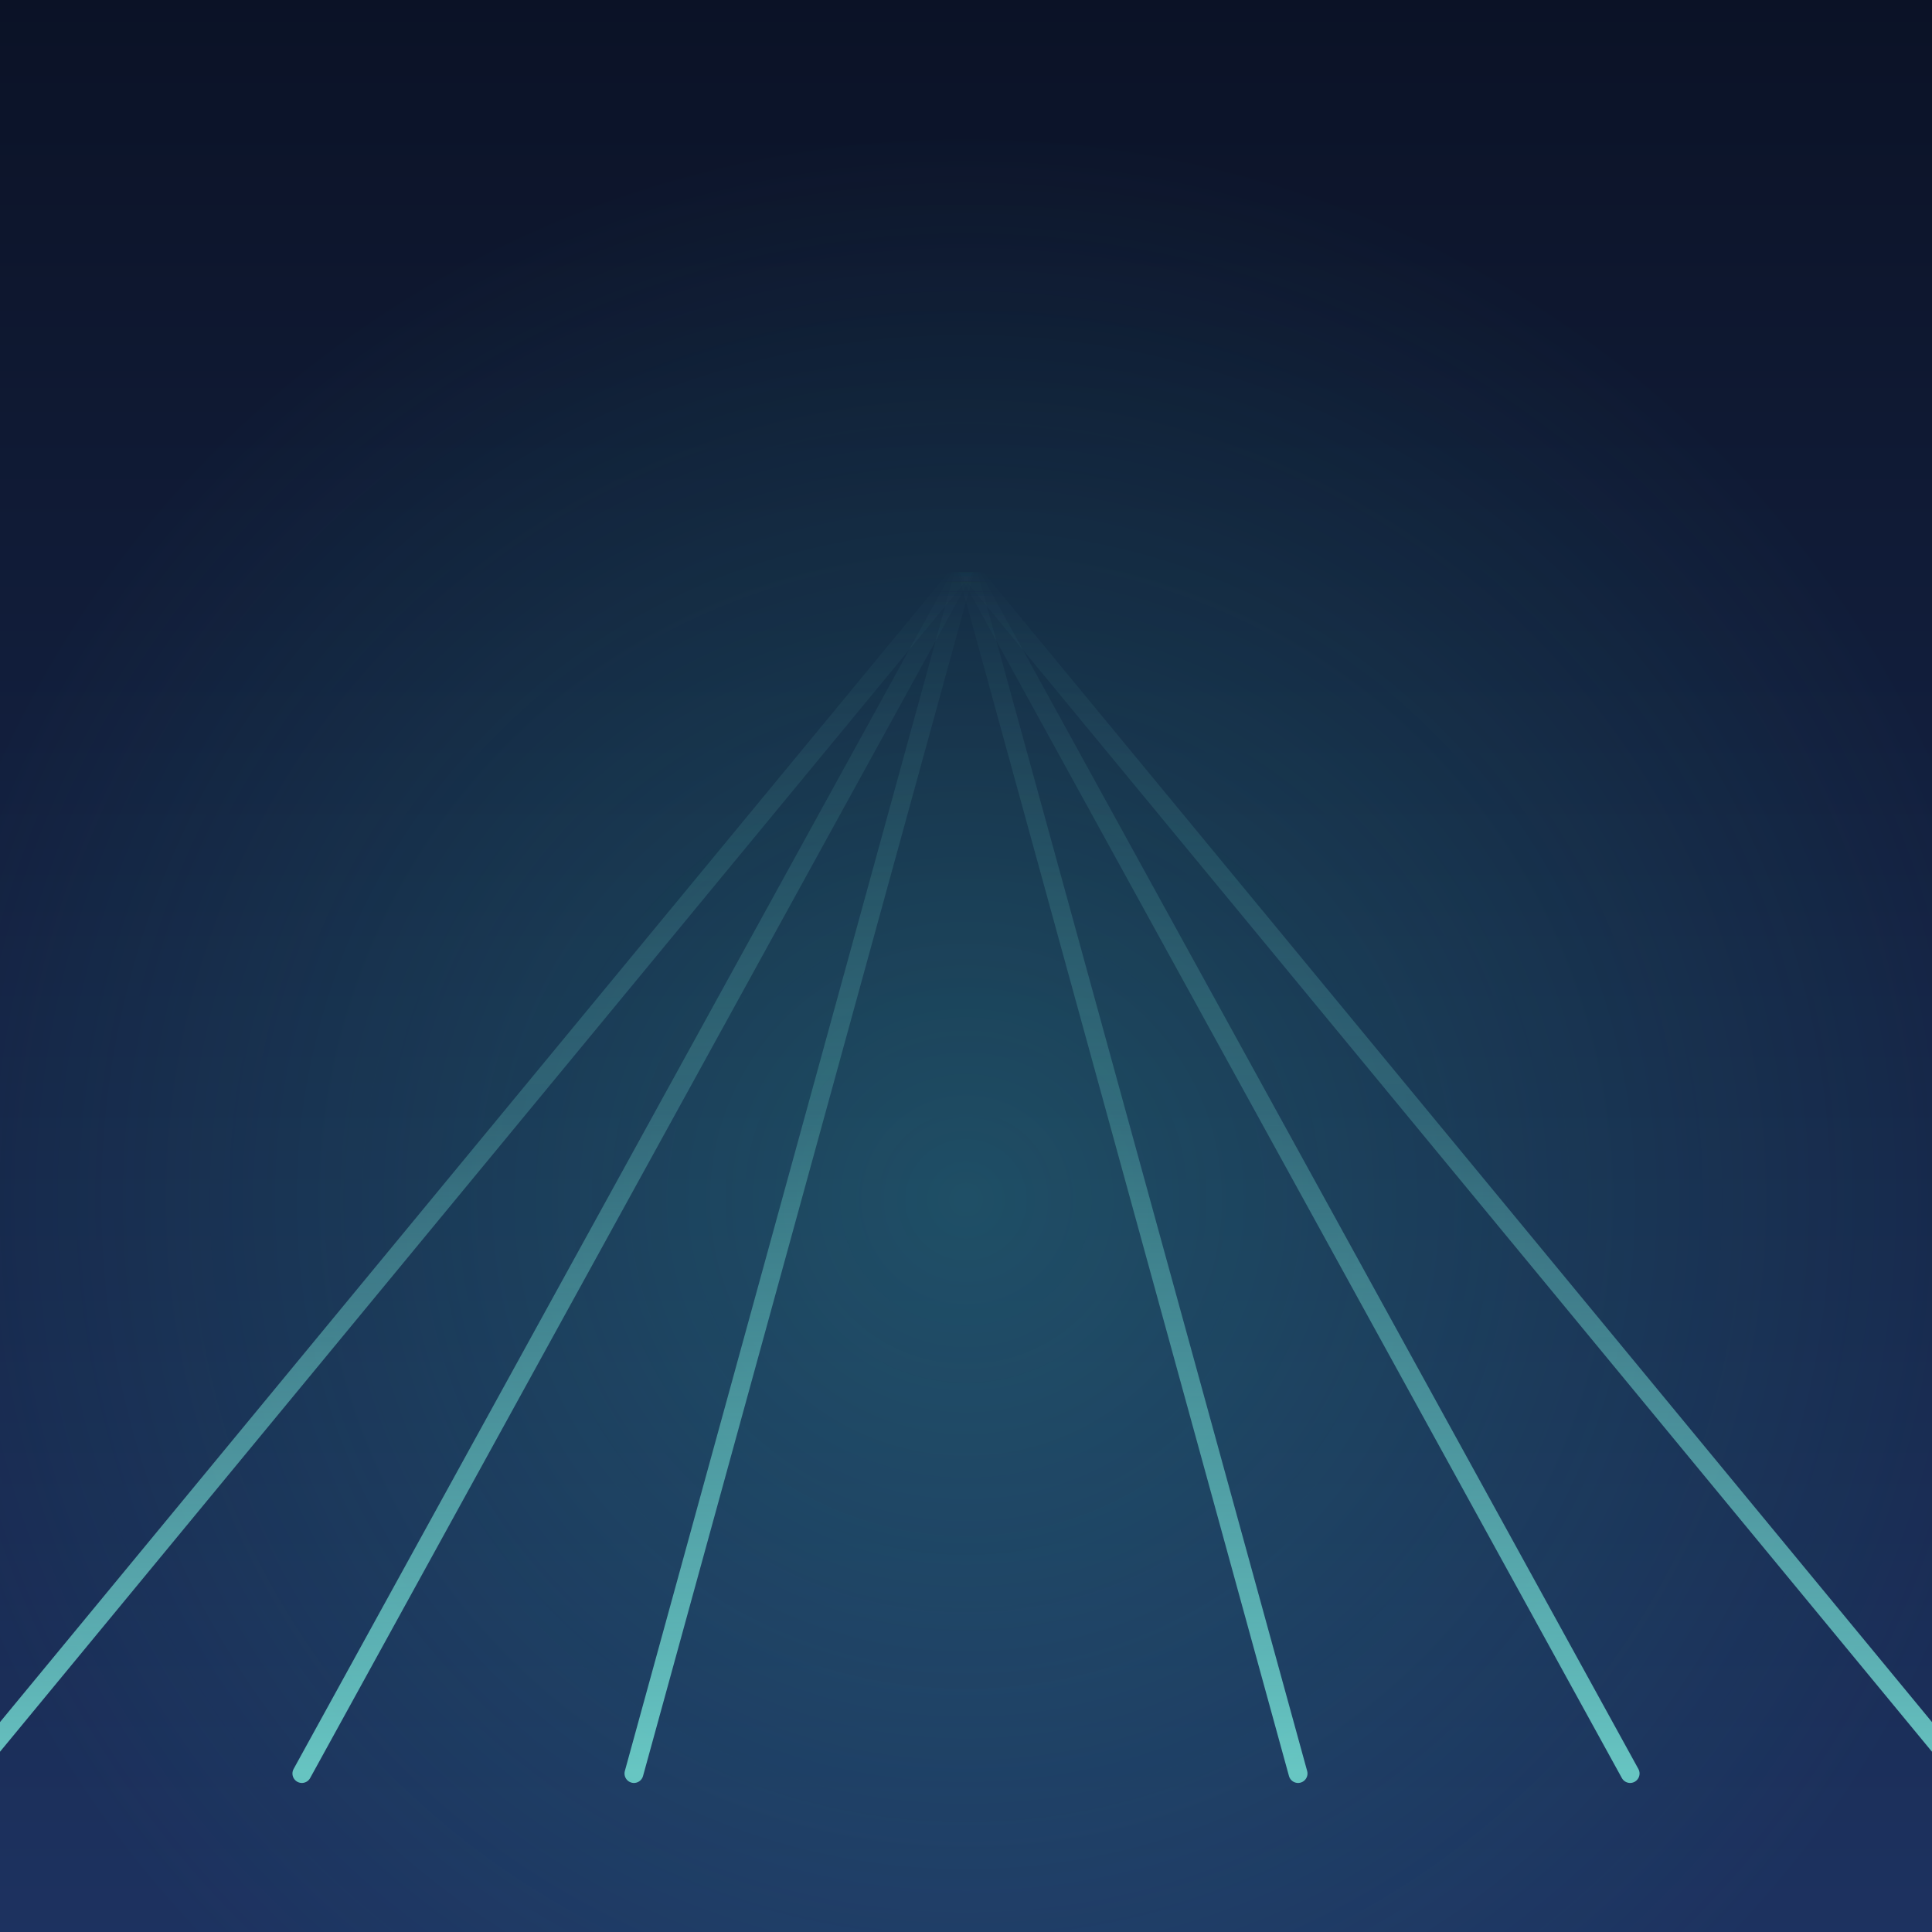
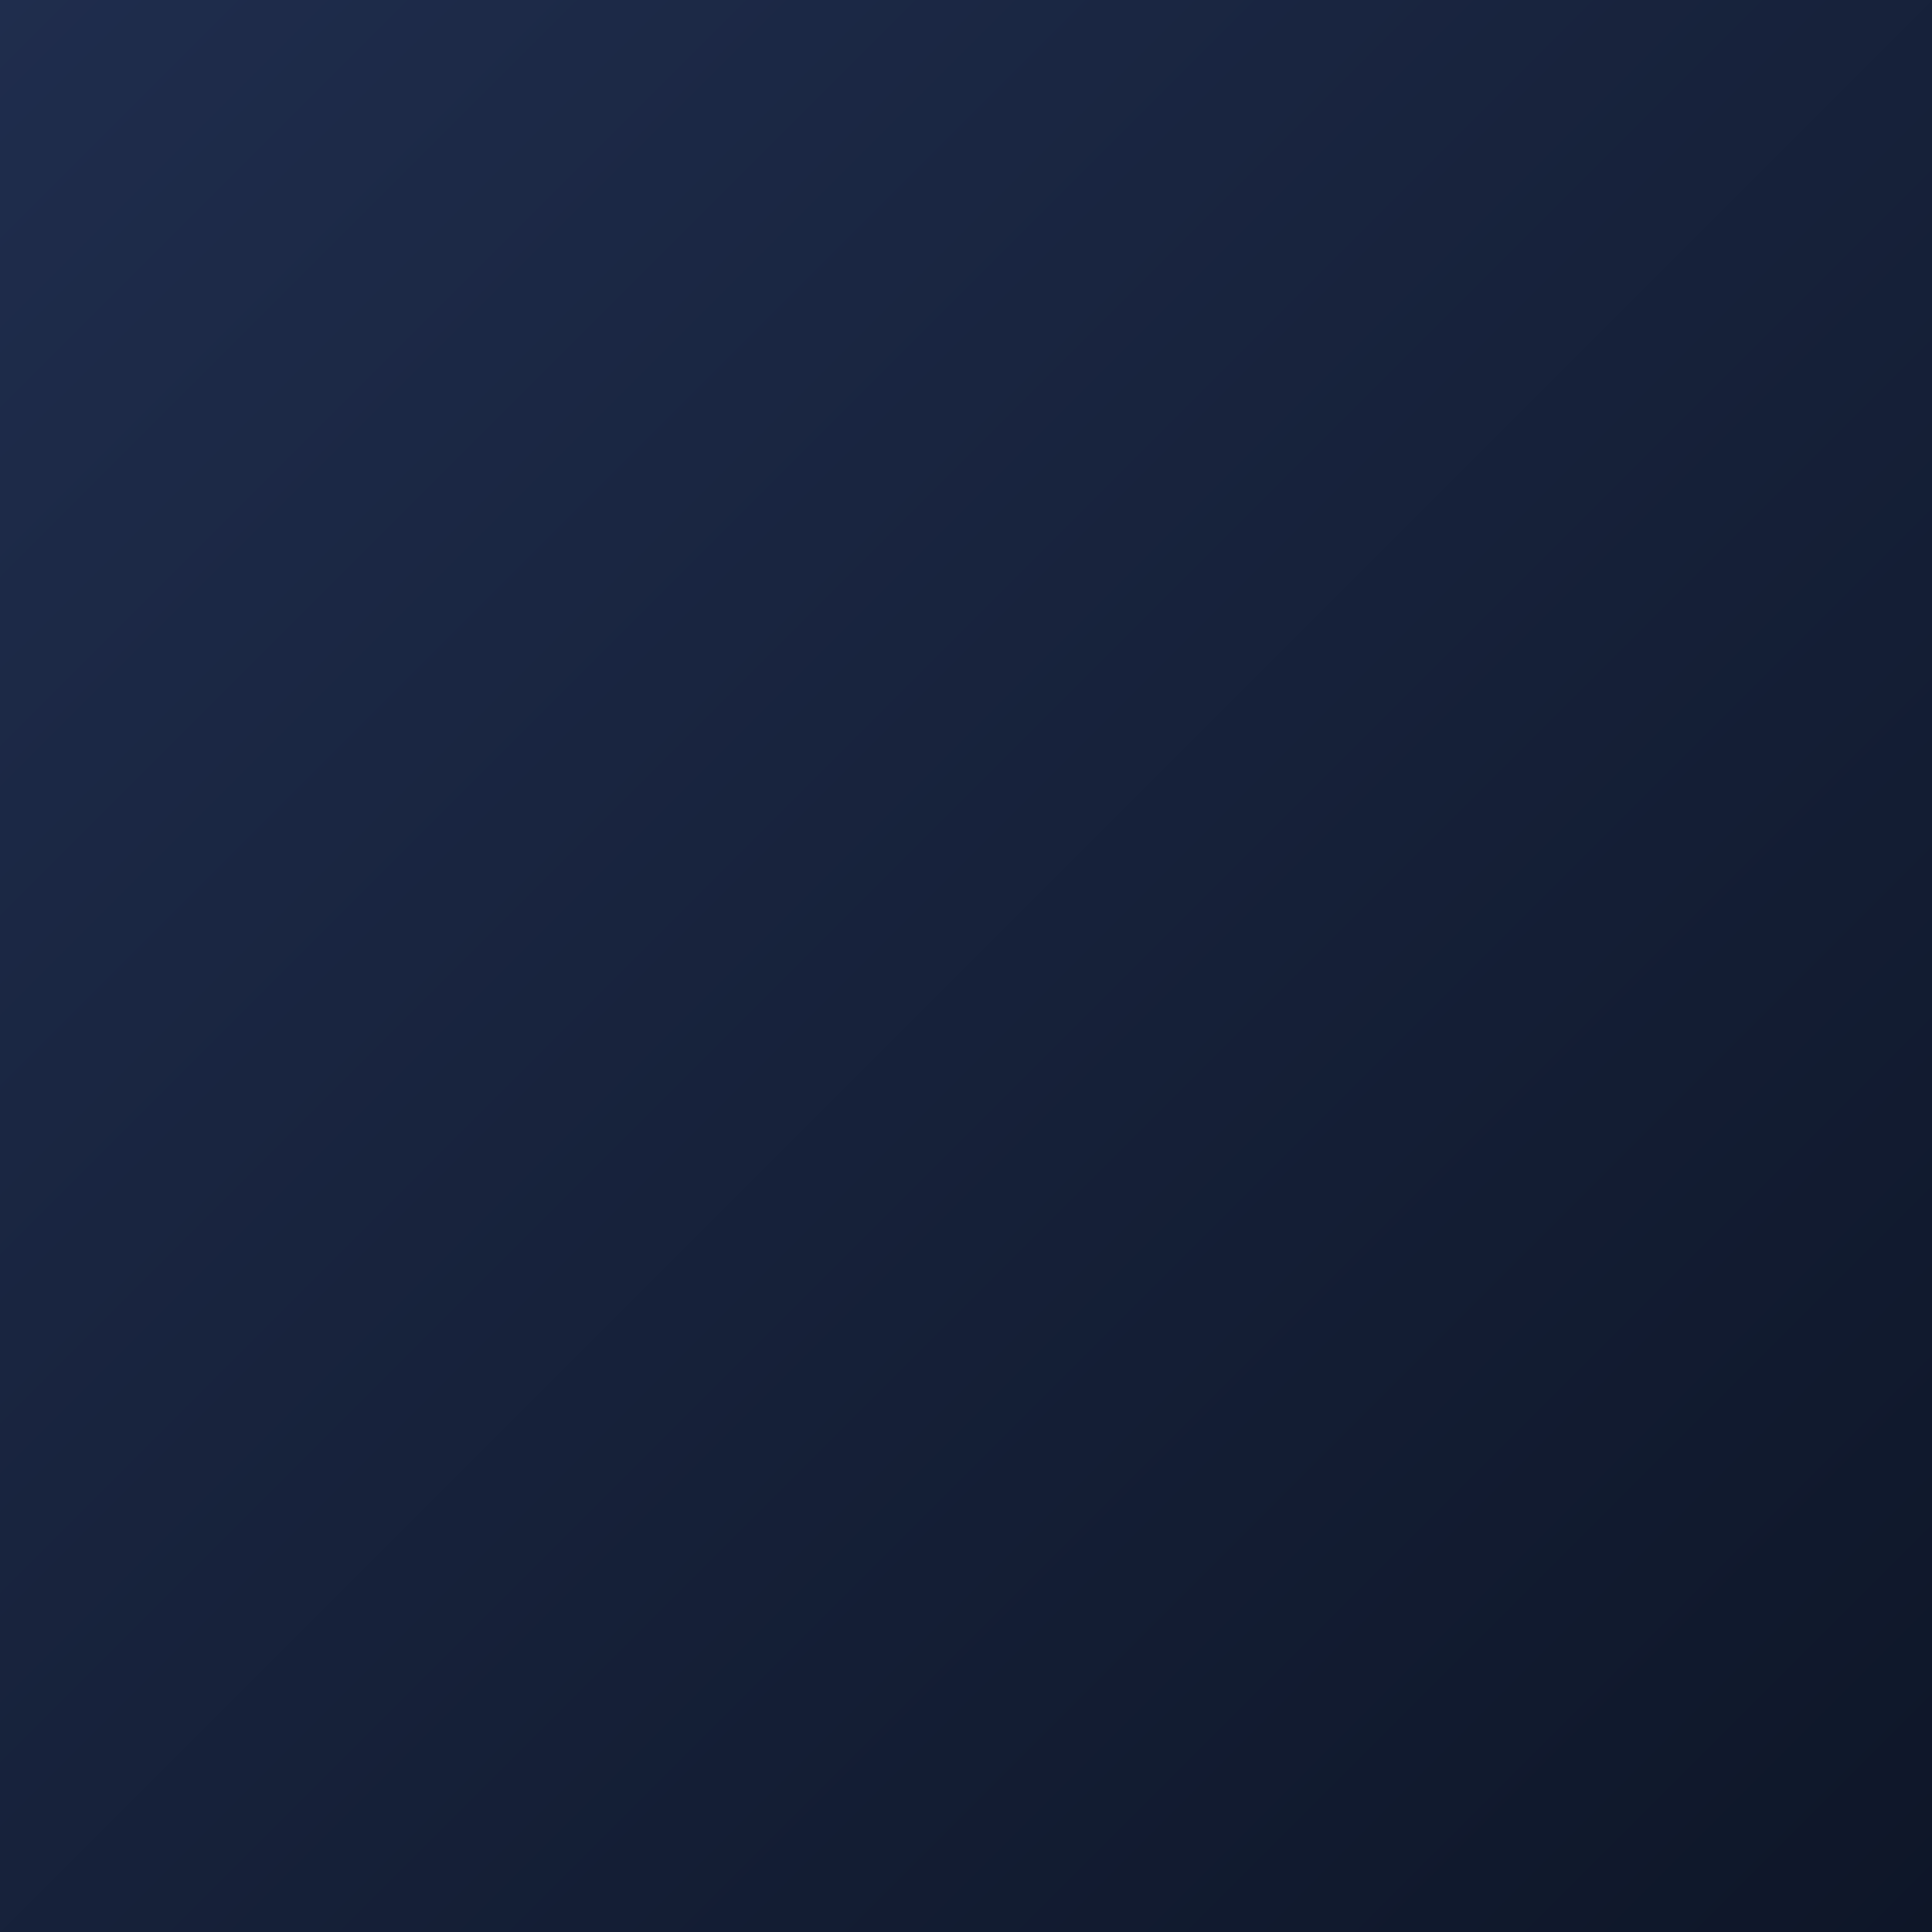
<svg xmlns="http://www.w3.org/2000/svg" width="512" height="512" viewBox="0 0 512 512">
  <defs>
-     <linearGradient id="sky" x1="0" y1="0" x2="0" y2="1">
-       <stop offset="0" stop-color="#0b1226" />
-       <stop offset="1" stop-color="#1d3260" />
+     <linearGradient id="tile" x1="0" y1="0" x2="1" y2="1">
+       <stop offset="0" stop-color="#1f2d4d" />
+       <stop offset="1" stop-color="#0e1628" />
    </linearGradient>
-     <linearGradient id="gridfade" x1="0" y1="0" x2="0" y2="1">
-       <stop offset="0" stop-color="#7ff3e2" stop-opacity="0" />
-       <stop offset="0.45" stop-color="#7ff3e2" stop-opacity="0.22" />
-       <stop offset="1" stop-color="#7ff3e2" stop-opacity="0.75" />
-     </linearGradient>
-     <radialGradient id="glow" cx="0.5" cy="0.62" r="0.55">
-       <stop offset="0" stop-color="#3fe0c8" stop-opacity="0.22" />
-       <stop offset="1" stop-color="#3fe0c8" stop-opacity="0" />
-     </radialGradient>
  </defs>
-   <rect width="512" height="512" fill="url(#sky)" />
-   <rect width="512" height="512" fill="url(#glow)" />
-   <g fill="none" stroke="url(#gridfade)" stroke-width="5" stroke-linecap="round">
-     <path d="M256 150 L256 470" />
-     <path d="M256 150 L168 470" />
-     <path d="M256 150 L80 470" />
-     <path d="M256 150 L-8 470" />
-     <path d="M256 150 L344 470" />
-     <path d="M256 150 L432 470" />
-     <path d="M256 150 L520 470" />
-     <path d="M0 218 H512" />
-     <path d="M0 262 H512" />
-     <path d="M0 322 H512" />
-     <path d="M0 400 H512" />
-     <path d="M0 500 H512" />
-   </g>
+   <rect width="512" height="512" fill="url(#tile)" />
</svg>
